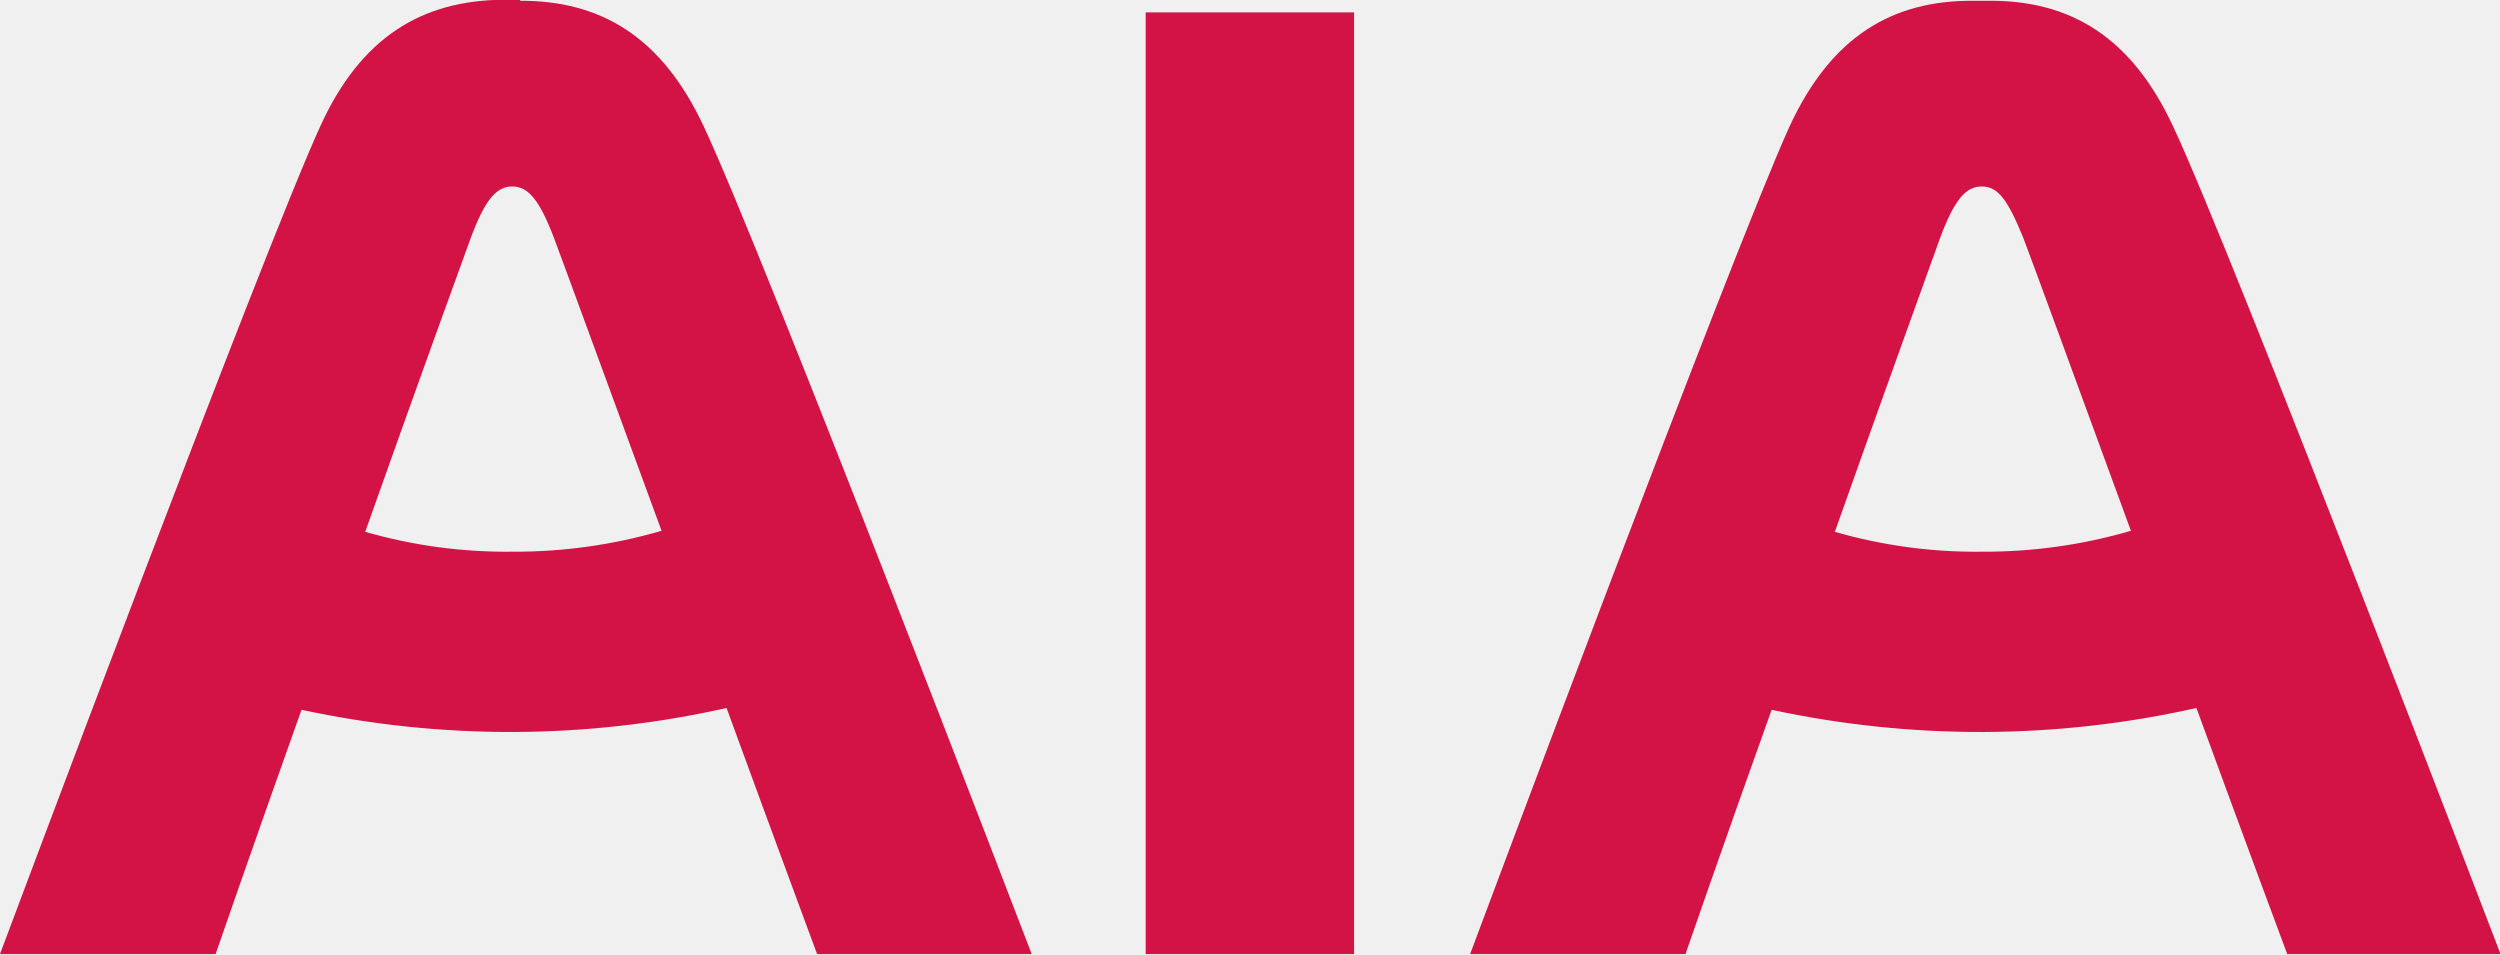
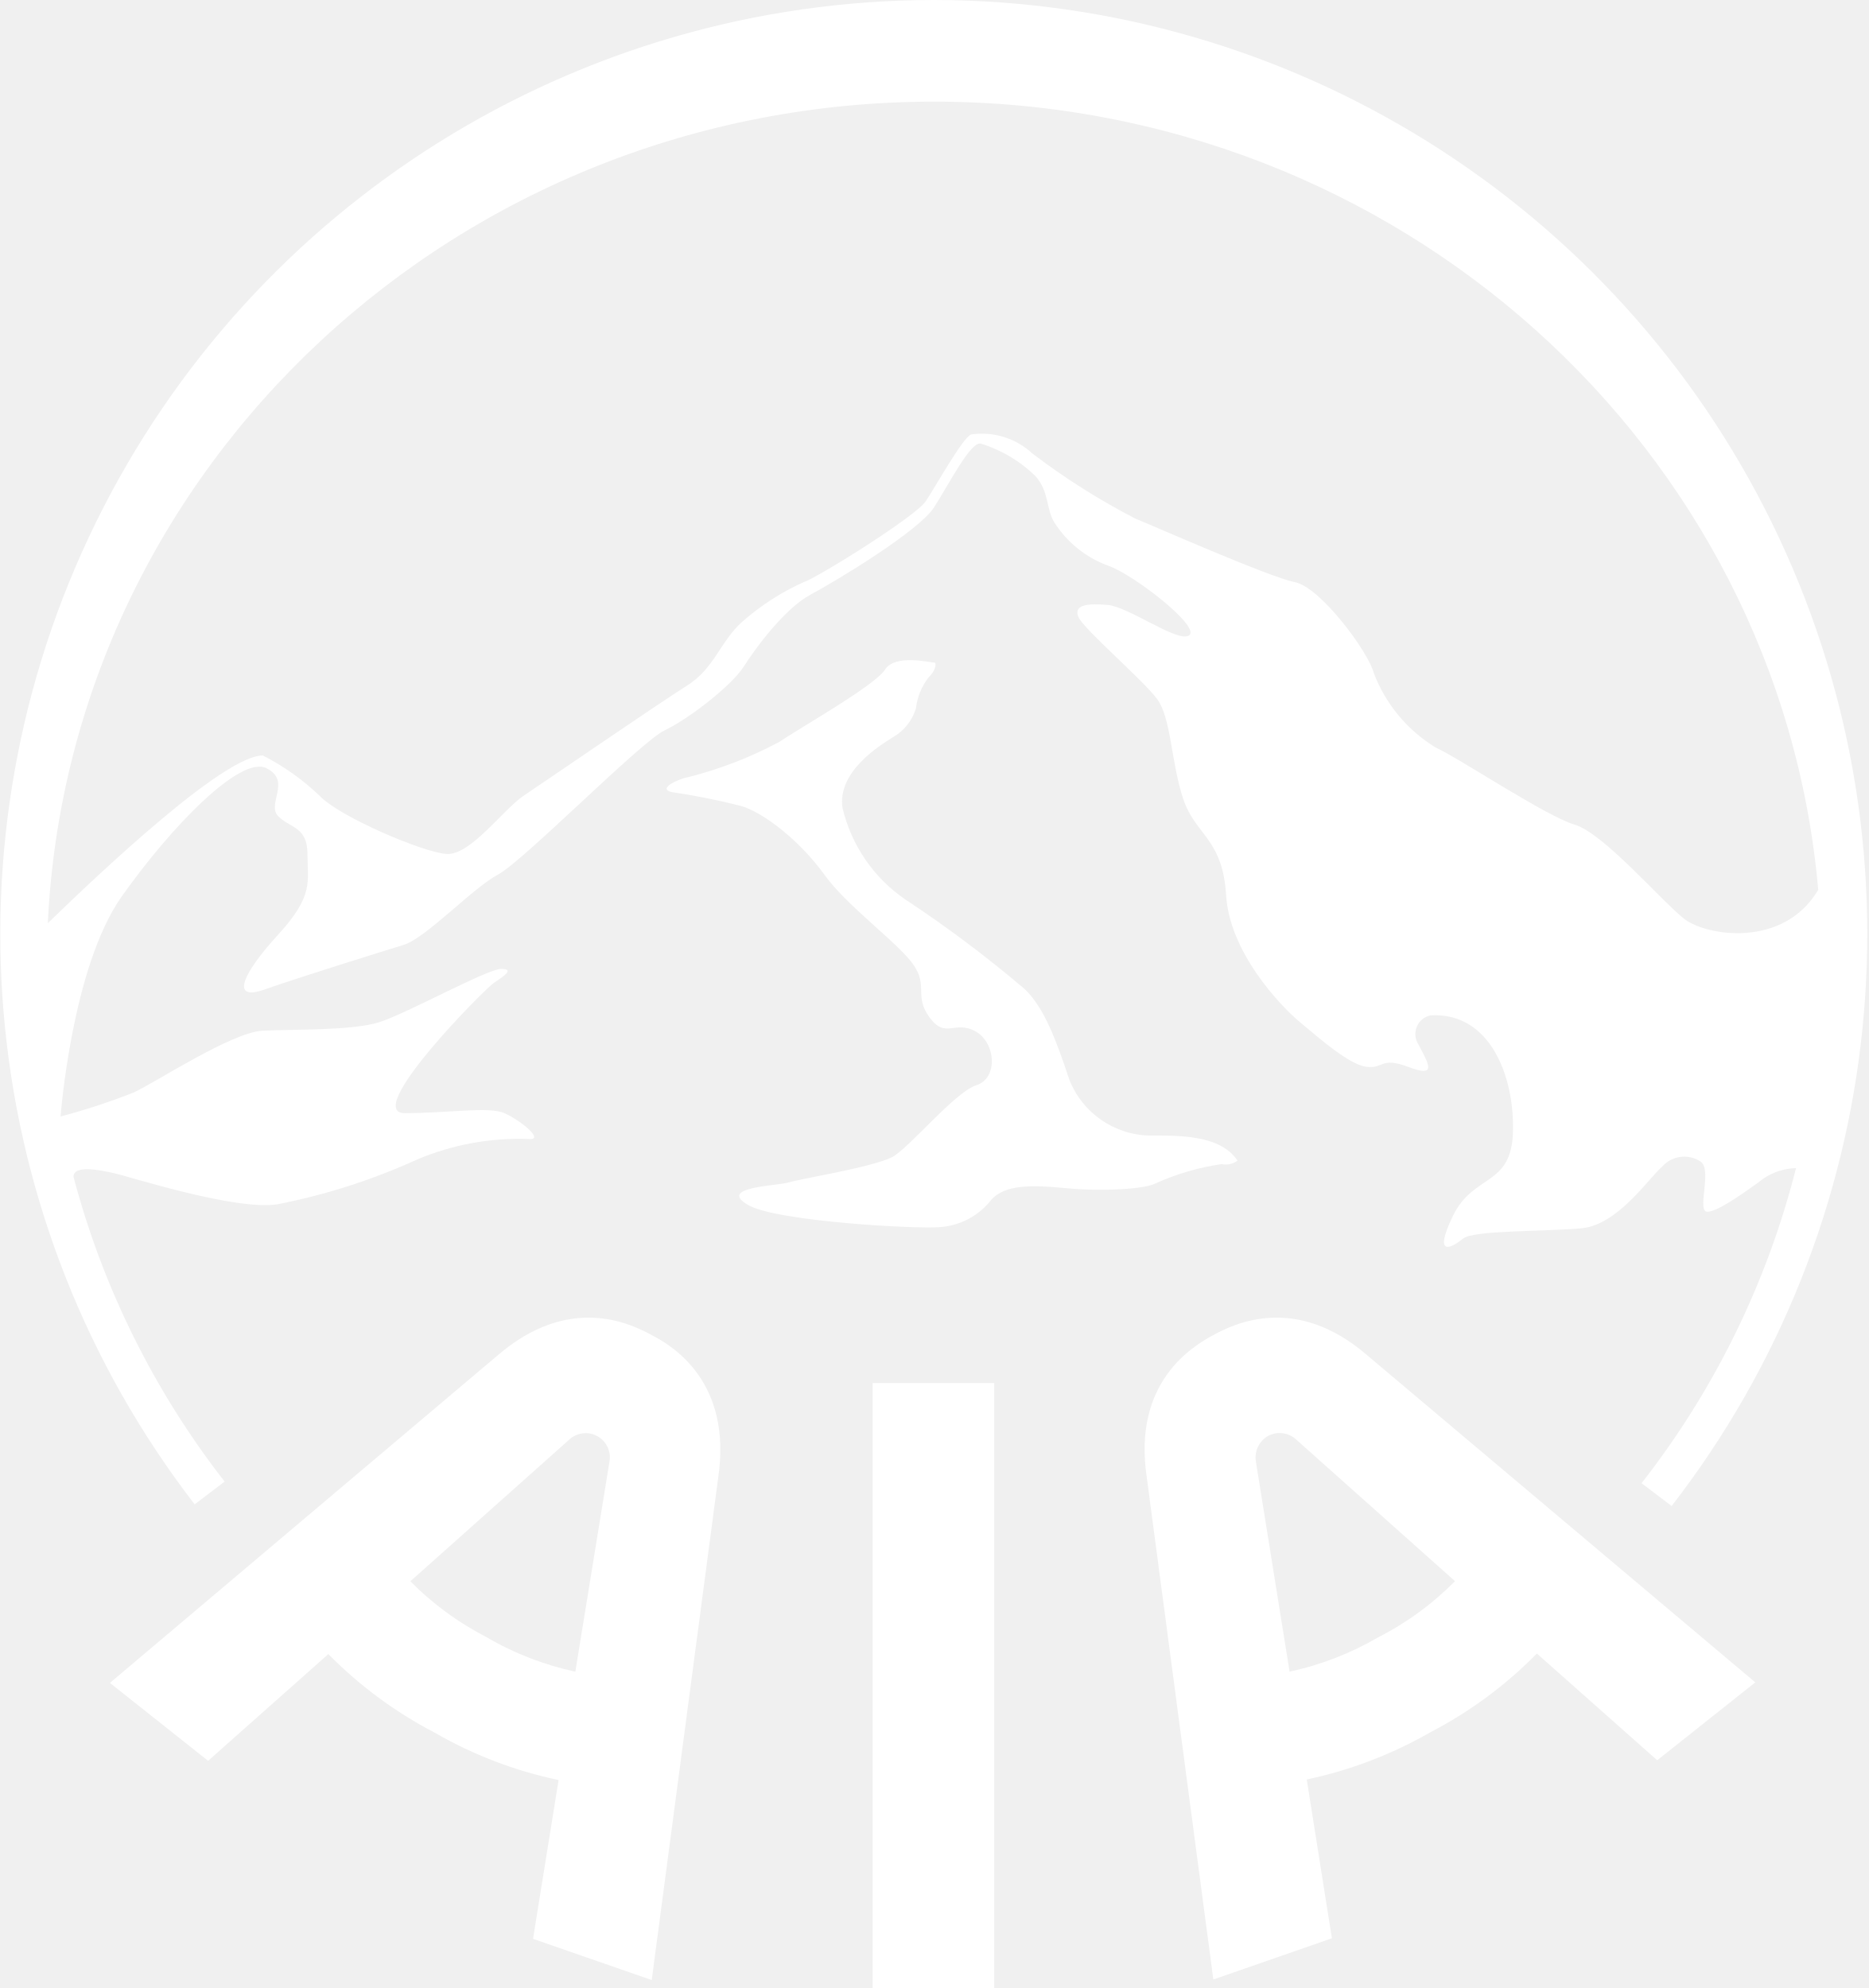
- <svg xmlns="http://www.w3.org/2000/svg" viewBox="0 0 96.93 36.99">
+ <svg xmlns="http://www.w3.org/2000/svg" viewBox="0 0 136 144.73">
  <defs>
-     <clipPath id="prefix__a" transform="translate(0 -8.11)">
-       <path fill="none" d="M0 0h211.76v59.87H0z" />
-     </clipPath>
+     <style>
+             .prefix__cls-1 {
+                 fill: #ffffff
+             }
+         </style>
  </defs>
-   <g data-name="Layer 2">
-     <g clip-path="url(#prefix__a)" data-name="Layer 1">
-       <path d="M44.42 36.99h8.08V.48h-8.08zm-24.25-37h-.66c-3.14.03-5.51 1.43-7.09 4.9C10.18 9.78 0 36.99 0 36.99h8.36s1.51-4.37 3.33-9.47a38.58 38.58 0 008.25.86 38.27 38.27 0 008.23-.93c1.86 5.09 3.51 9.54 3.51 9.54H40S29.55 9.7 27.28 4.89c-1.63-3.48-4-4.87-7.11-4.86m-.28 21.36a19.77 19.77 0 01-5.73-.77c2-5.65 3.86-10.76 4.09-11.39.56-1.5 1-2 1.61-2s1.05.5 1.62 2c.24.62 2.1 5.72 4.17 11.35a20.26 20.26 0 01-5.76.81m64.36-16.5c-1.62-3.48-4-4.87-7.1-4.86h-.67C73.35.02 71 1.42 69.39 4.89 67.16 9.78 57 36.99 57 36.99h8.35s1.51-4.37 3.34-9.47a38.44 38.44 0 008.25.86 38.25 38.25 0 008.22-.93c1.86 5.09 3.52 9.54 3.52 9.54h8.27S86.52 9.7 84.25 4.89m-7.39 16.5a19.7 19.7 0 01-5.72-.77c2-5.65 3.86-10.76 4.08-11.39.56-1.5 1-2 1.62-2s1 .5 1.61 2c.24.62 2.11 5.72 4.17 11.35a20.21 20.21 0 01-5.76.81" fill="#d31245" />
+   <g id="prefix__Layer_2" data-name="Layer 2">
+     <g id="prefix__Layer_1-2" data-name="Layer 1">
+       <path class="prefix__cls-1" d="M63.52 100.69h8.85v44.04h-8.85v-44.04zM47.46 97.21c-1.52-.83-6-3.07-11.28 1.5L8 122.52l7.15 5.67 8.75-7.77a30.86 30.86 0 007.76 5.73 30.61 30.61 0 009 3.44l-1.86 11.56 8.64 3 4.84-36.59C53.3 100.64 49 98 47.46 97.21zm-12 22a21.85 21.85 0 01-5.59-4.09l11.55-10.3a1.76 1.76 0 012.94 1.61l-2.48 15.27a22 22 0 01-6.45-2.5zM83.47 107.52l4.85 36.59 8.63-3-1.83-11.56a30.87 30.87 0 009-3.44 30.7 30.7 0 007.75-5.73l8.76 7.77 7.14-5.67-28.2-23.77c-5.24-4.57-9.76-2.33-11.28-1.5s-5.84 3.43-4.82 10.31zm10.4 14.18l-2.45-15.28a1.81 1.81 0 01.88-1.88 1.78 1.78 0 012.06.27l11.55 10.3a21.66 21.66 0 01-5.59 4.09 22 22 0 01-6.45 2.5zM53.92 58.67a49.54 49.54 0 00-5-1c-1.17-.25.58-1 1.16-1.09A29.2 29.2 0 0056.75 54c1.58-1.08 6.92-4.08 7.67-5.25s3.33-.5 3.66-.5c0 0 .17.41-.5 1.08a4.54 4.54 0 00-.91 2.25A3.63 3.63 0 0165 53.67c-.92.58-4.08 2.49-3.67 5.16a11.2 11.2 0 004.59 6.67 88.42 88.42 0 018.66 6.5c1.42 1.33 2.34 3.83 3.25 6.58a6.41 6.41 0 005.84 4.09c2 0 5.16-.09 6.41 1.83a1.47 1.47 0 01-1.16.25 17.76 17.76 0 00-4.84 1.42c-.83.41-3.91.58-6.5.33s-4.41-.25-5.41.83a5.2 5.2 0 01-3.67 2c-1.75.17-11.92-.41-14-1.58-2.4-1.35 2.17-1.42 2.92-1.67s6-1.08 7.5-1.83c1.21-.61 4.58-4.75 6.16-5.25s1.42-3.09-.08-3.92-2.17.58-3.33-1-.09-2.25-1.17-3.83S61.67 66 60 63.67s-4.33-4.5-6.08-5z" />
+       <path class="prefix__cls-1" d="M68 0a68 68 0 00-53.83 109.52l2.18-1.66a61.76 61.76 0 01-11-22.19c0-.88 1.9-.5 3-.25s8.87 2.75 11.87 2.25a45.68 45.68 0 0010.13-3.25 19.07 19.07 0 018.12-1.5c1.25.12-.62-1.38-1.75-1.88s-4.12 0-7.25 0 5.75-9 6.5-9.5 1.5-1 .5-1-6.87 3.25-8.87 3.88-6.25.5-8.5.62-7.75 3.75-9.38 4.5a47.19 47.19 0 01-5.31 1.74s.81-10.86 4.44-16S17.5 55 19.38 55.92s0 2.62.87 3.5 2.13.75 2.13 2.75.5 3-2.13 5.87-3.5 4.88-1 4 8.5-2.75 10.13-3.25 5-4.12 6.87-5.12S46.63 54 48.38 53.17s4.87-3.25 5.75-4.63 3-4.25 4.87-5.25 7.88-4.62 9-6.37 2.63-4.75 3.38-4.63a9.88 9.88 0 014 2.38c1 1.12.75 2.37 1.37 3.37a7.83 7.83 0 003.88 3.13c1.87.62 7 4.62 5.87 5.12-.92.41-4.37-2.12-5.87-2.25s-2.5 0-2.13.88 4.75 4.62 5.75 6 1 4.62 1.88 7.25 2.87 2.87 3.12 7 3.88 8 5.38 9.25 3.62 3.12 4.87 3.25 1-.75 3 0 1.63 0 .75-1.63a1.39 1.39 0 01.88-2.12c4.37-.25 6.12 4.5 6 8.5s-2.88 3-4.38 6.12 0 2.25.75 1.63 6-.5 8.63-.75 4.87-3.63 5.87-4.5a2.15 2.15 0 012.75-.38c.88.5-.12 3.25.38 3.63s3.25-1.63 4.25-2.38a4.45 4.45 0 012.37-.75v-.06a61.89 61.89 0 01-11.26 23l2.19 1.66A68 68 0 0068 0zm54.63 66.92c-1.63-1.25-5.88-6.25-8-6.88s-8.25-4.75-10.13-5.62A10.91 10.91 0 01100 49c-.37-1.5-3.87-6.25-5.75-6.62s-10.37-4.13-11.62-4.63a50.89 50.89 0 01-7.5-4.75 5.39 5.39 0 00-4.44-1.37c-.63.25-2.56 3.75-3.31 4.87s-8 5.63-8.88 5.88a17.83 17.83 0 00-4.5 2.91c-1.58 1.42-2 3.38-4 4.63s-10.37 7-11.87 8-3.88 4.37-5.63 4.25-7.87-2.75-9.25-4.25A17.39 17.39 0 0019.13 55c-2.84 0-11.84 8.51-15.65 12.21C5.07 33.92 33.34 7.4 68 7.4c33.81 0 61.53 25.24 64.35 57.38-2.54 4.3-8.16 3.34-9.72 2.14z" />
    </g>
  </g>
</svg>
